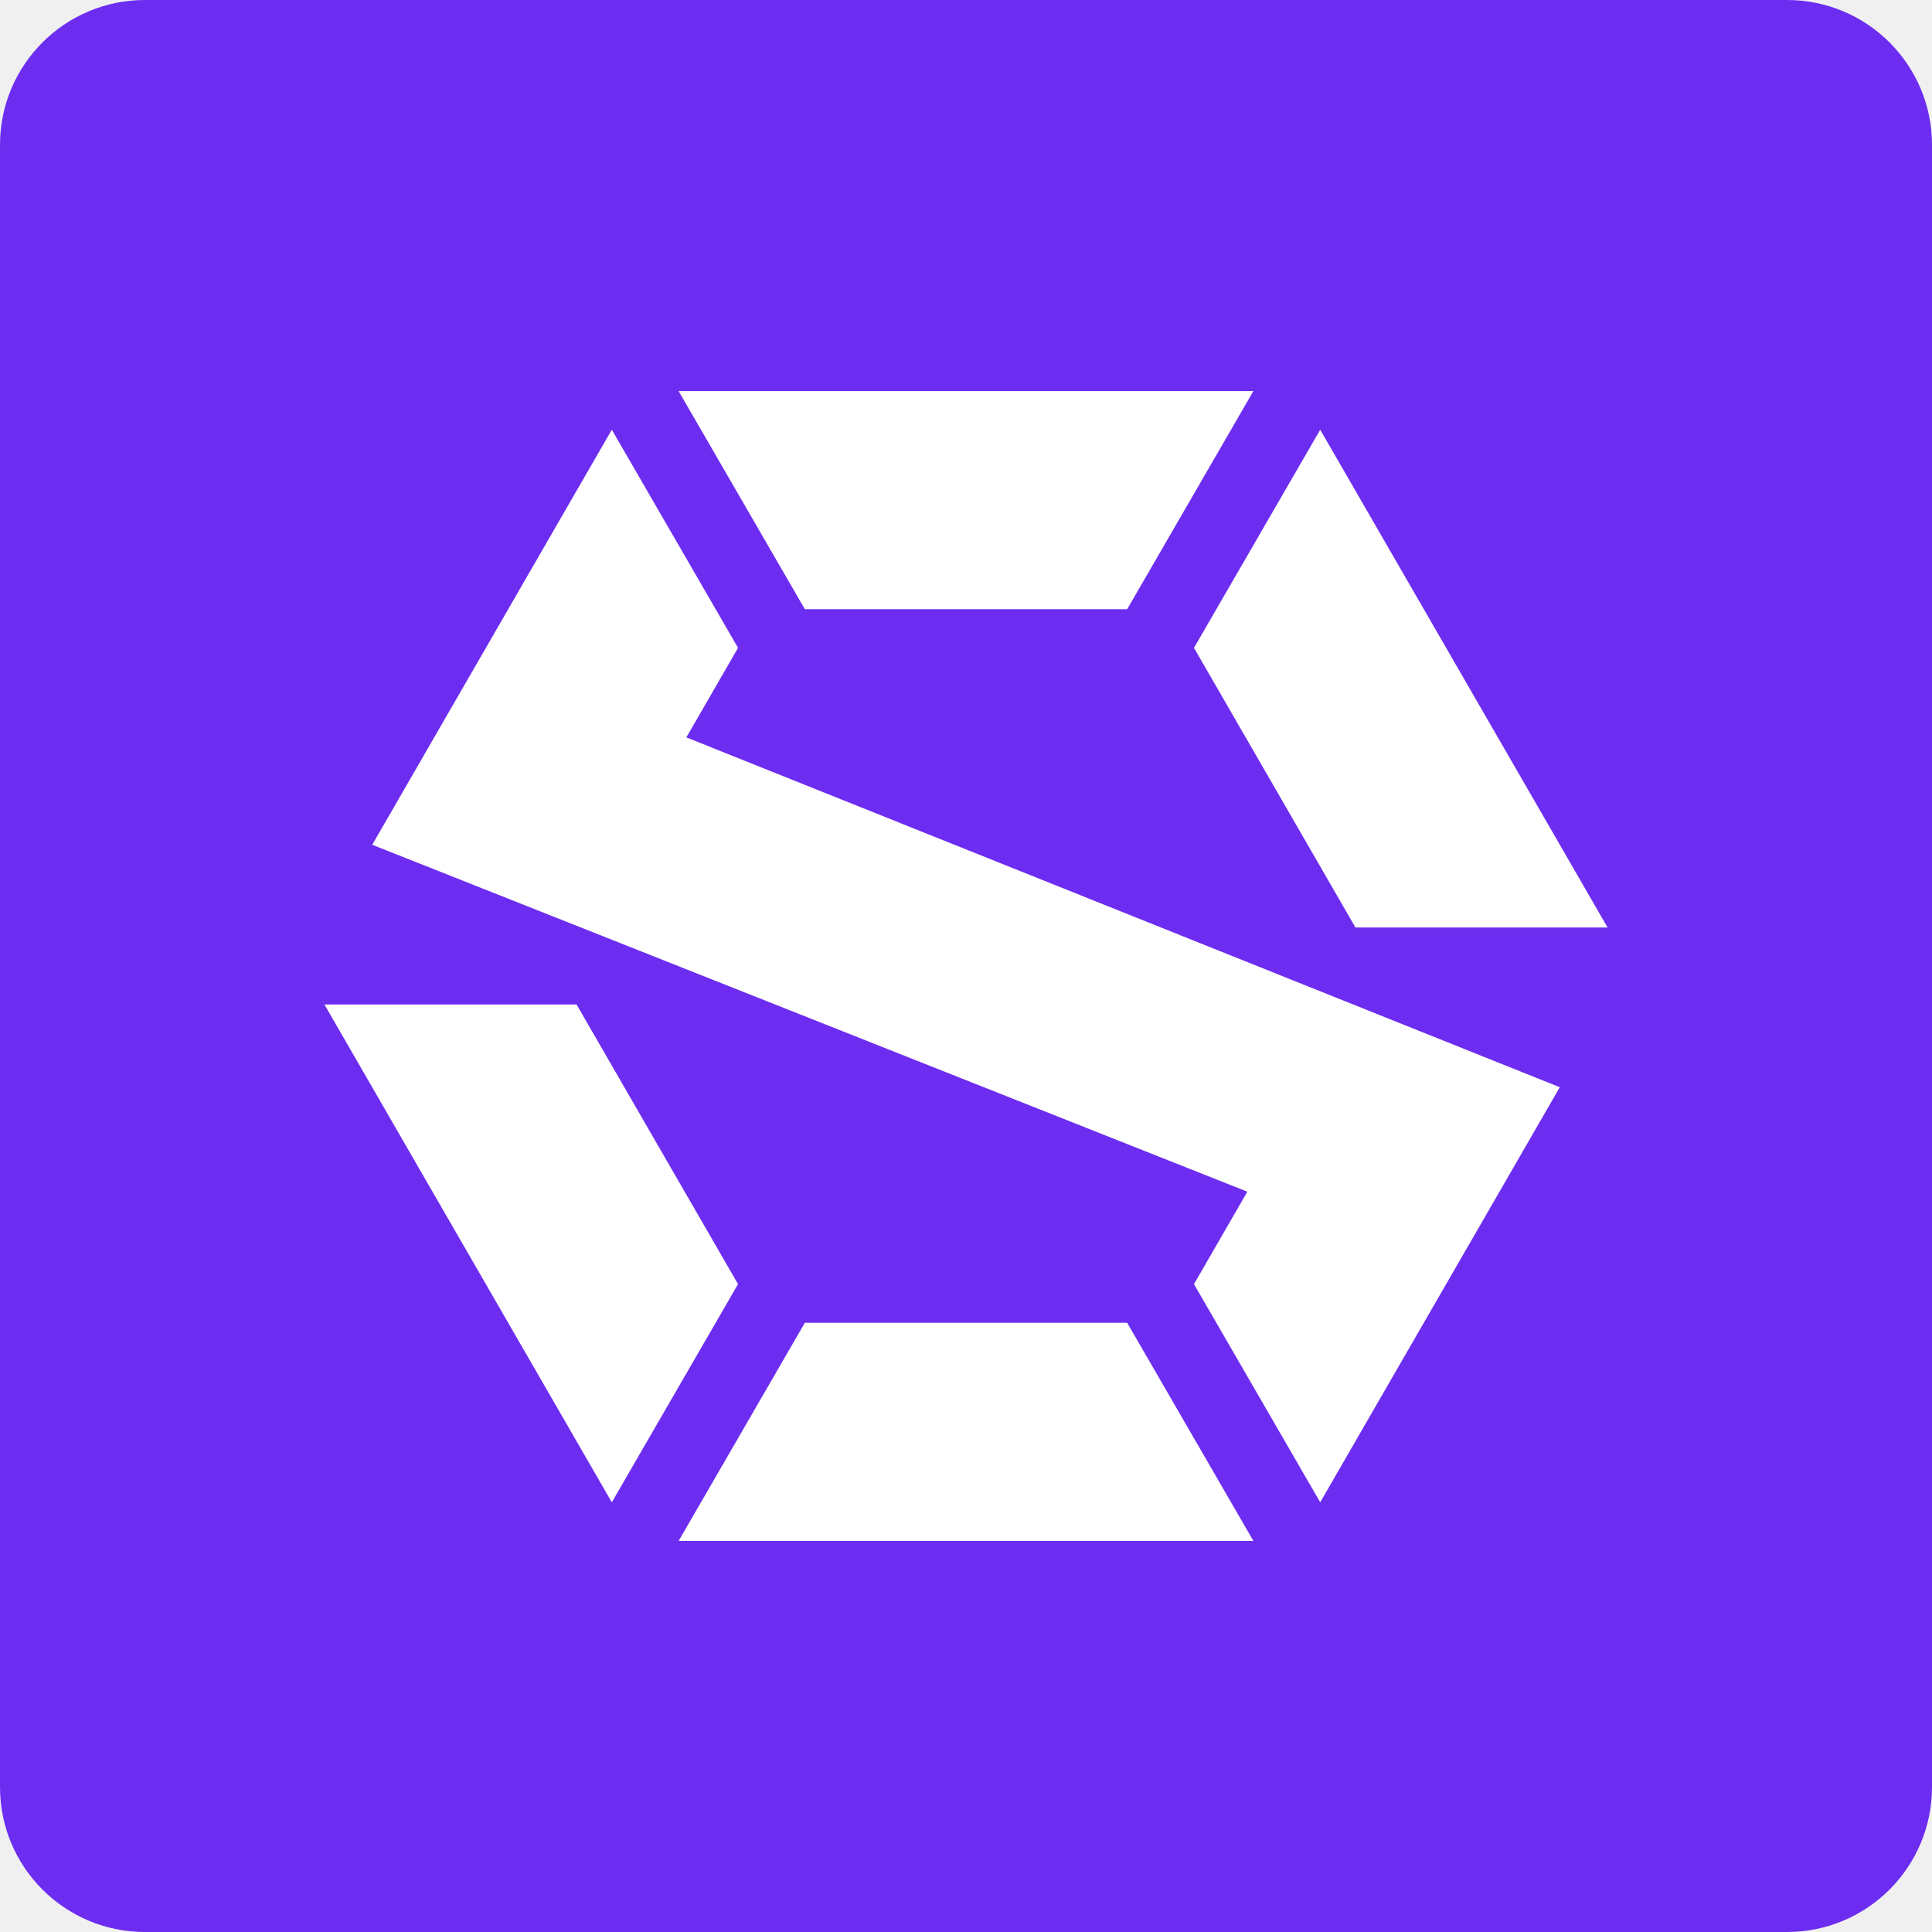
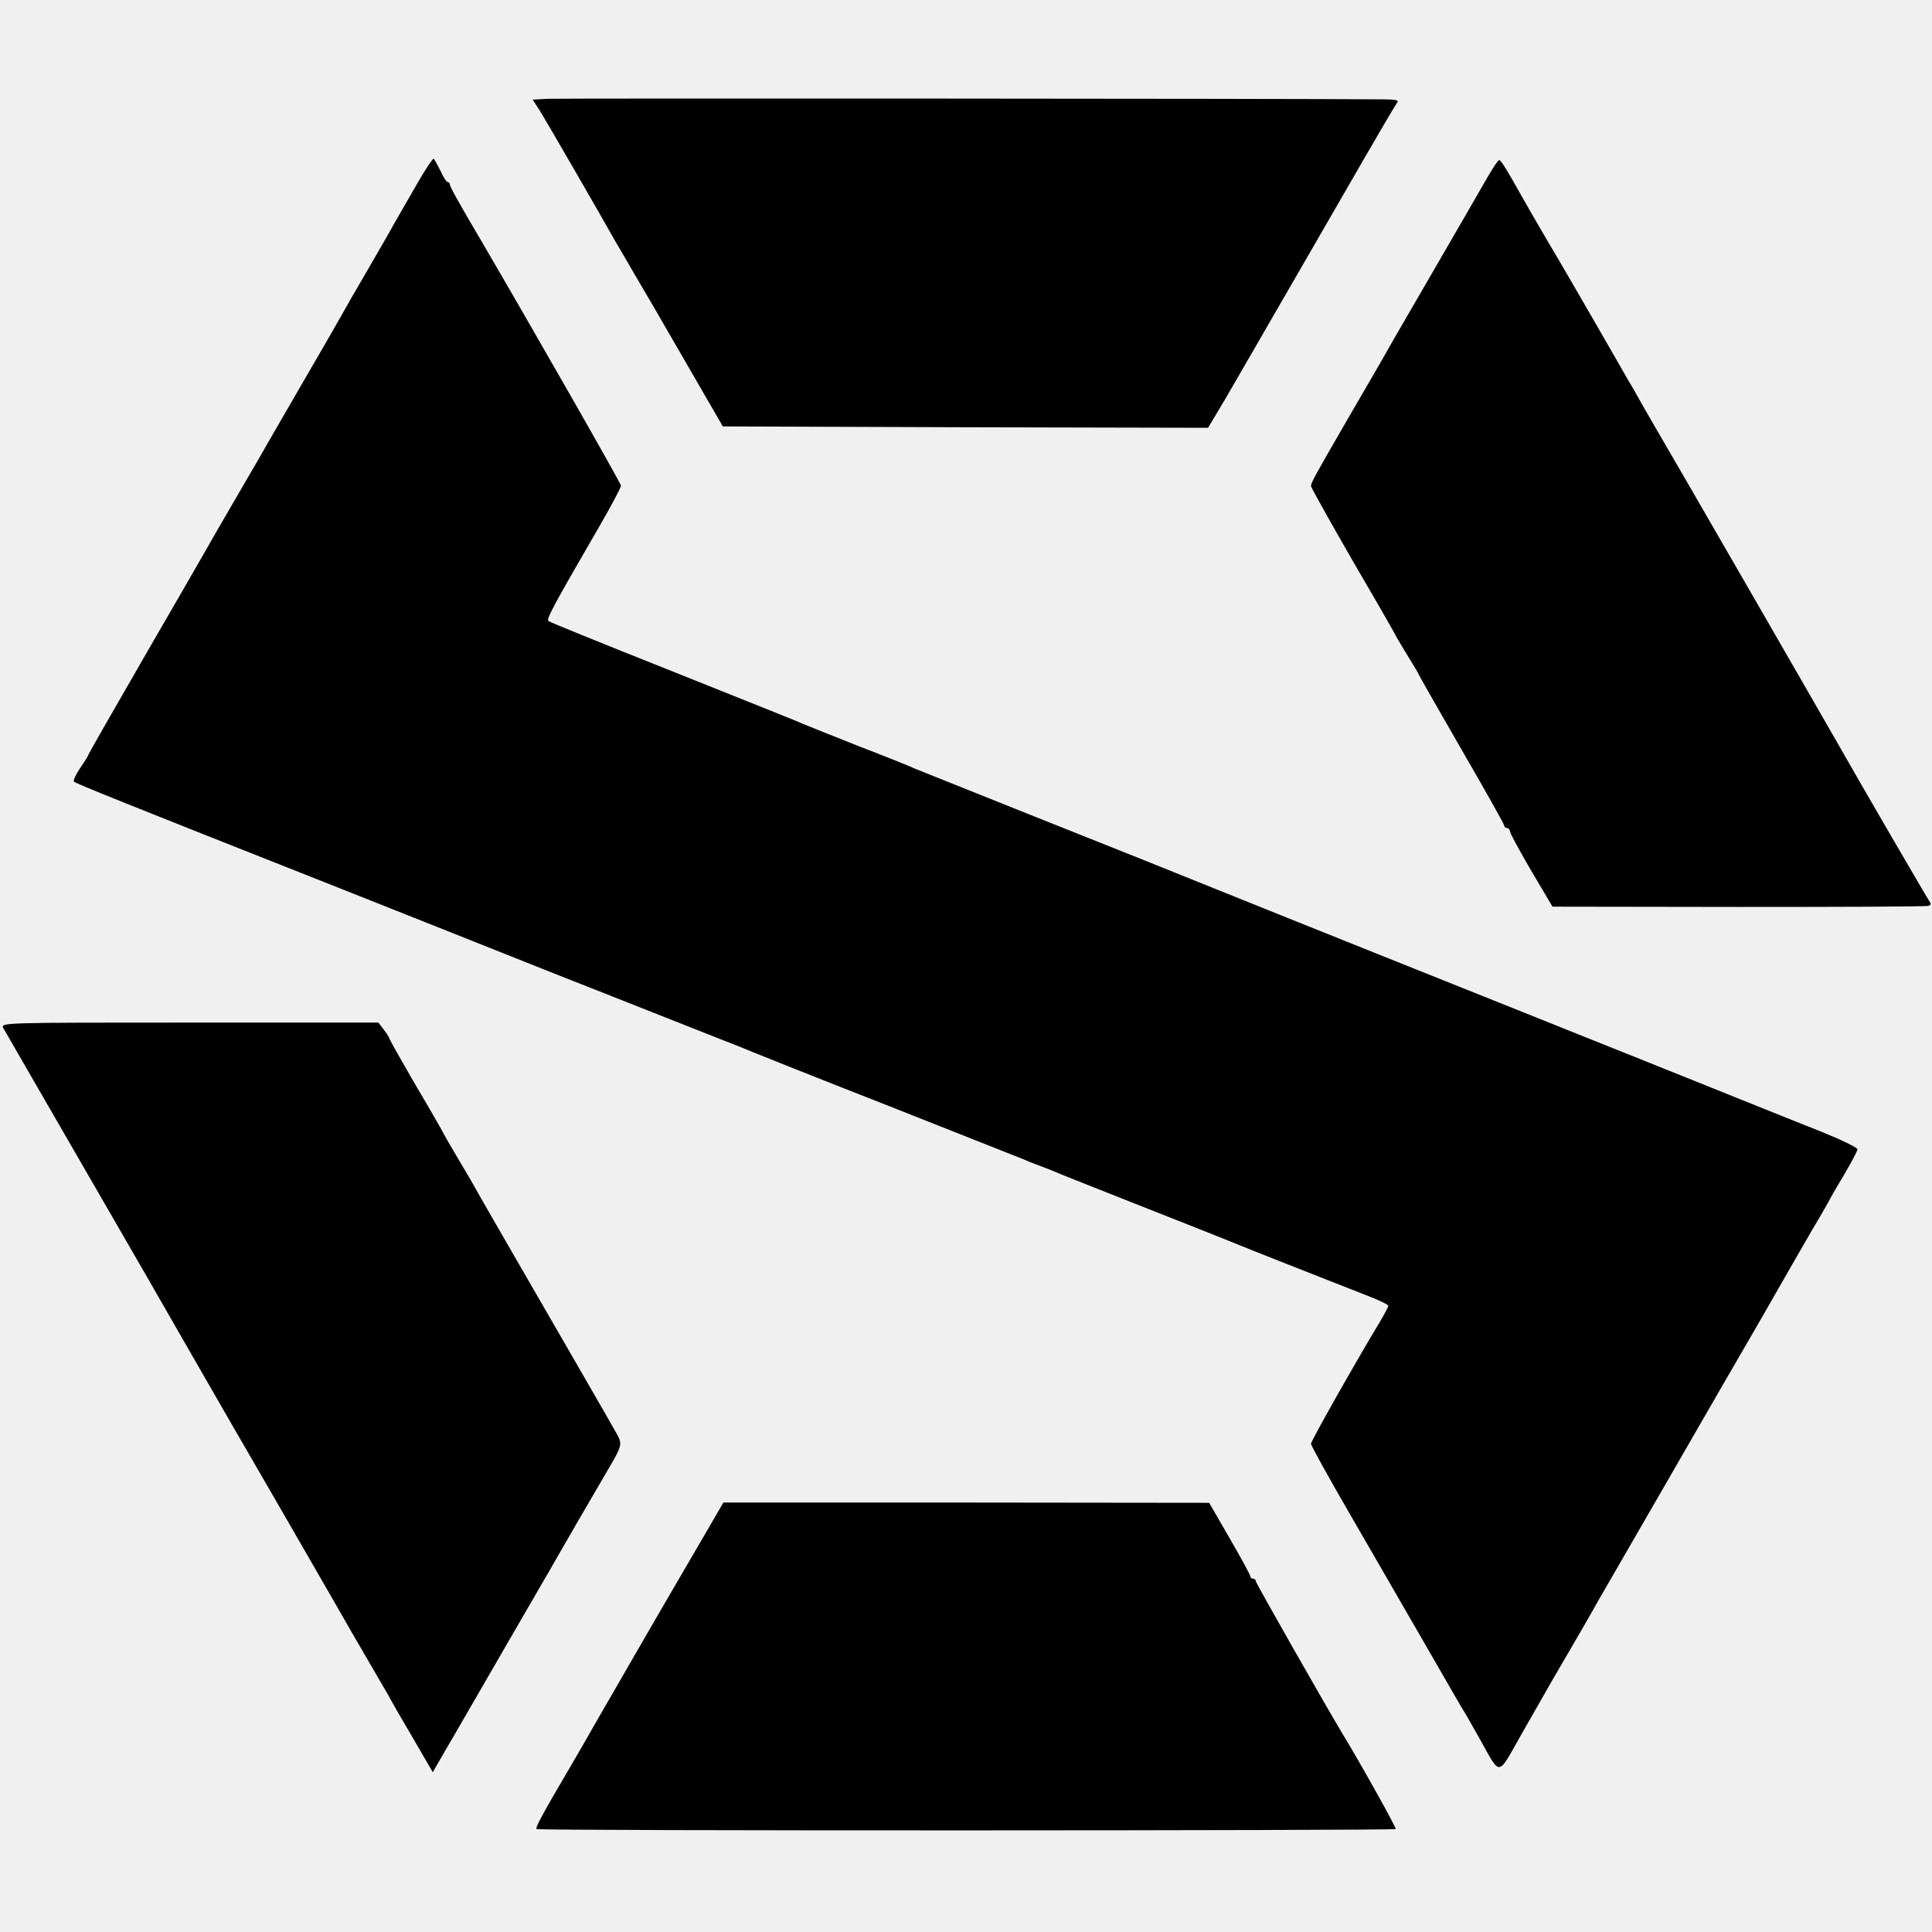
- <svg xmlns="http://www.w3.org/2000/svg" width="1000" height="1000" viewBox="0 0 1000 1000" fill="none">
-   <g clip-path="url(#clip0_2307_7360)">
-     <path d="M925 1000H75C33.583 1000 0 966.417 0 925V75C0 33.583 33.583 0 75 0H925C966.417 0 1000 33.583 1000 75V925C1000 966.417 966.417 1000 925 1000Z" fill="#6D2DF0" />
-     <path fill-rule="evenodd" clip-rule="evenodd" d="M316.67 777.584L382.003 664.667L298.42 519.917H167.92L316.67 777.584ZM192.67 437.25L316.67 222.417L382.003 335.334L355.256 381.668L807.337 562.75L683.337 777.584L618.003 664.667L645.626 616.816L192.67 437.25H192.67L192.67 437.25ZM351.253 202.417L416.587 315.334H583.42L648.753 202.417H351.253ZM648.753 797.584L583.42 684.667H416.587L351.253 797.584H648.753ZM683.337 222.417L618.003 335.334L701.587 480.084H832.087L683.337 222.417Z" fill="white" />
+ <svg xmlns="http://www.w3.org/2000/svg" version="1.0" width="700pt" height="700pt" viewBox="0 0 700 700" preserveAspectRatio="xMidYMid meet">
+   <g transform="translate(0,700) scale(0.1,-0.1)" fill="#000000" stroke="none">
+     <path d="M1983 6642 l-53 -3 24 -37 c21 -33 221 -379 273 -472 11 -19 43 -73 70 -120 28 -47 112 -191 186 -320 l136 -235 879 -3 879 -2 61 102 c46 80 260 449 412 713 141 245 204 352 212 363 8 9 -4 12 -53 12 -368 3 -2987 4 -3026 2z" />
+     <path d="M1510 6332 c-30 -52 -68 -118 -84 -146 -15 -28 -60 -105 -98 -171 -39 -66 -80 -138 -92 -160 -12 -22 -81 -141 -153 -265 -72 -124 -139 -241 -150 -260 -11 -19 -53 -91 -93 -160 -40 -69 -83 -143 -95 -165 -13 -22 -113 -197 -224 -388 -111 -192 -201 -350 -201 -352 0 -3 -13 -24 -29 -47 -16 -24 -27 -46 -23 -50 7 -7 178 -76 937 -376 182 -72 551 -219 820 -326 270 -106 533 -211 585 -231 52 -20 109 -43 125 -50 17 -7 237 -95 490 -194 253 -100 469 -186 480 -190 11 -5 40 -17 65 -26 25 -9 59 -23 75 -30 17 -7 158 -63 315 -125 157 -62 299 -118 315 -125 27 -12 305 -121 483 -191 39 -15 72 -31 72 -35 0 -4 -13 -29 -29 -56 -89 -147 -251 -434 -251 -444 0 -7 62 -118 137 -248 75 -130 199 -344 275 -476 76 -132 142 -247 148 -255 5 -8 29 -51 54 -95 74 -132 61 -133 146 17 120 211 125 219 180 313 29 50 64 110 78 135 14 25 32 57 41 72 17 29 208 360 227 393 6 11 96 166 199 345 104 179 205 354 225 390 20 36 67 116 103 179 37 62 67 115 67 116 0 1 22 40 50 86 27 46 50 89 50 95 0 6 -60 35 -132 64 -73 29 -146 58 -163 65 -16 7 -493 198 -1060 425 -566 226 -1043 418 -1060 425 -16 7 -241 97 -500 200 -258 103 -483 193 -500 200 -16 8 -106 44 -200 80 -93 37 -186 74 -205 82 -52 22 -42 18 -495 199 -231 92 -424 170 -428 174 -8 7 16 52 187 347 42 73 76 137 76 143 0 9 -323 574 -506 887 -77 130 -114 197 -114 204 0 5 -3 9 -7 9 -5 0 -17 18 -27 41 -11 22 -22 42 -25 44 -3 1 -31 -40 -61 -93z" />
+     <path d="M5389 6357 c-19 -34 -103 -178 -185 -320 -174 -300 -160 -276 -203 -352 -19 -33 -74 -127 -122 -210 -116 -201 -129 -224 -129 -236 0 -5 66 -123 146 -262 81 -139 154 -265 162 -282 9 -16 31 -53 49 -82 18 -29 33 -54 33 -56 0 -2 70 -125 155 -272 85 -147 155 -271 155 -276 0 -5 5 -9 10 -9 6 0 10 -6 11 -12 0 -7 35 -71 77 -143 l77 -130 675 -1 c371 0 681 1 688 4 8 3 9 8 3 16 -7 9 -256 437 -326 561 -43 76 -645 1120 -655 1135 -5 8 -28 49 -52 90 -23 41 -49 87 -58 101 -8 14 -57 100 -109 190 -52 90 -131 227 -177 304 -45 77 -92 158 -104 180 -49 88 -72 125 -78 125 -4 0 -23 -28 -43 -63z" />
+     <path d="M12 3275 c6 -11 144 -249 306 -530 162 -280 305 -528 317 -550 21 -36 221 -385 265 -460 9 -16 93 -160 185 -320 92 -159 176 -306 187 -325 30 -51 111 -192 125 -215 7 -11 15 -26 19 -34 4 -8 40 -70 80 -138 l72 -124 45 78 c25 43 54 92 64 110 19 33 138 239 163 282 75 129 127 219 135 233 6 9 17 29 26 45 18 32 154 267 193 333 62 105 62 106 39 148 -16 29 -207 360 -373 647 -28 48 -131 227 -152 265 -11 19 -35 60 -53 90 -18 30 -44 75 -57 100 -14 25 -62 108 -107 184 -44 76 -81 142 -81 145 0 3 -9 17 -20 31 l-19 25 -684 0 c-682 0 -685 0 -675 -20z" />
+     <path d="M2557 1446 c-36 -61 -105 -181 -155 -266 -49 -85 -99 -171 -110 -190 -11 -19 -43 -75 -72 -125 -29 -49 -62 -108 -75 -130 -12 -22 -46 -80 -75 -130 -108 -184 -131 -227 -126 -232 7 -7 3106 -6 3113 0 3 4 -127 237 -188 337 -58 96 -319 554 -319 561 0 5 -4 9 -10 9 -5 0 -10 4 -10 9 0 5 -34 67 -75 138 l-74 128 -880 1 -880 0 -64 -110z" />
  </g>
-   <defs>
-     <clipPath id="clip0_2307_7360">
-       <rect width="1000" height="1000" fill="white" />
-     </clipPath>
-   </defs>
</svg>
